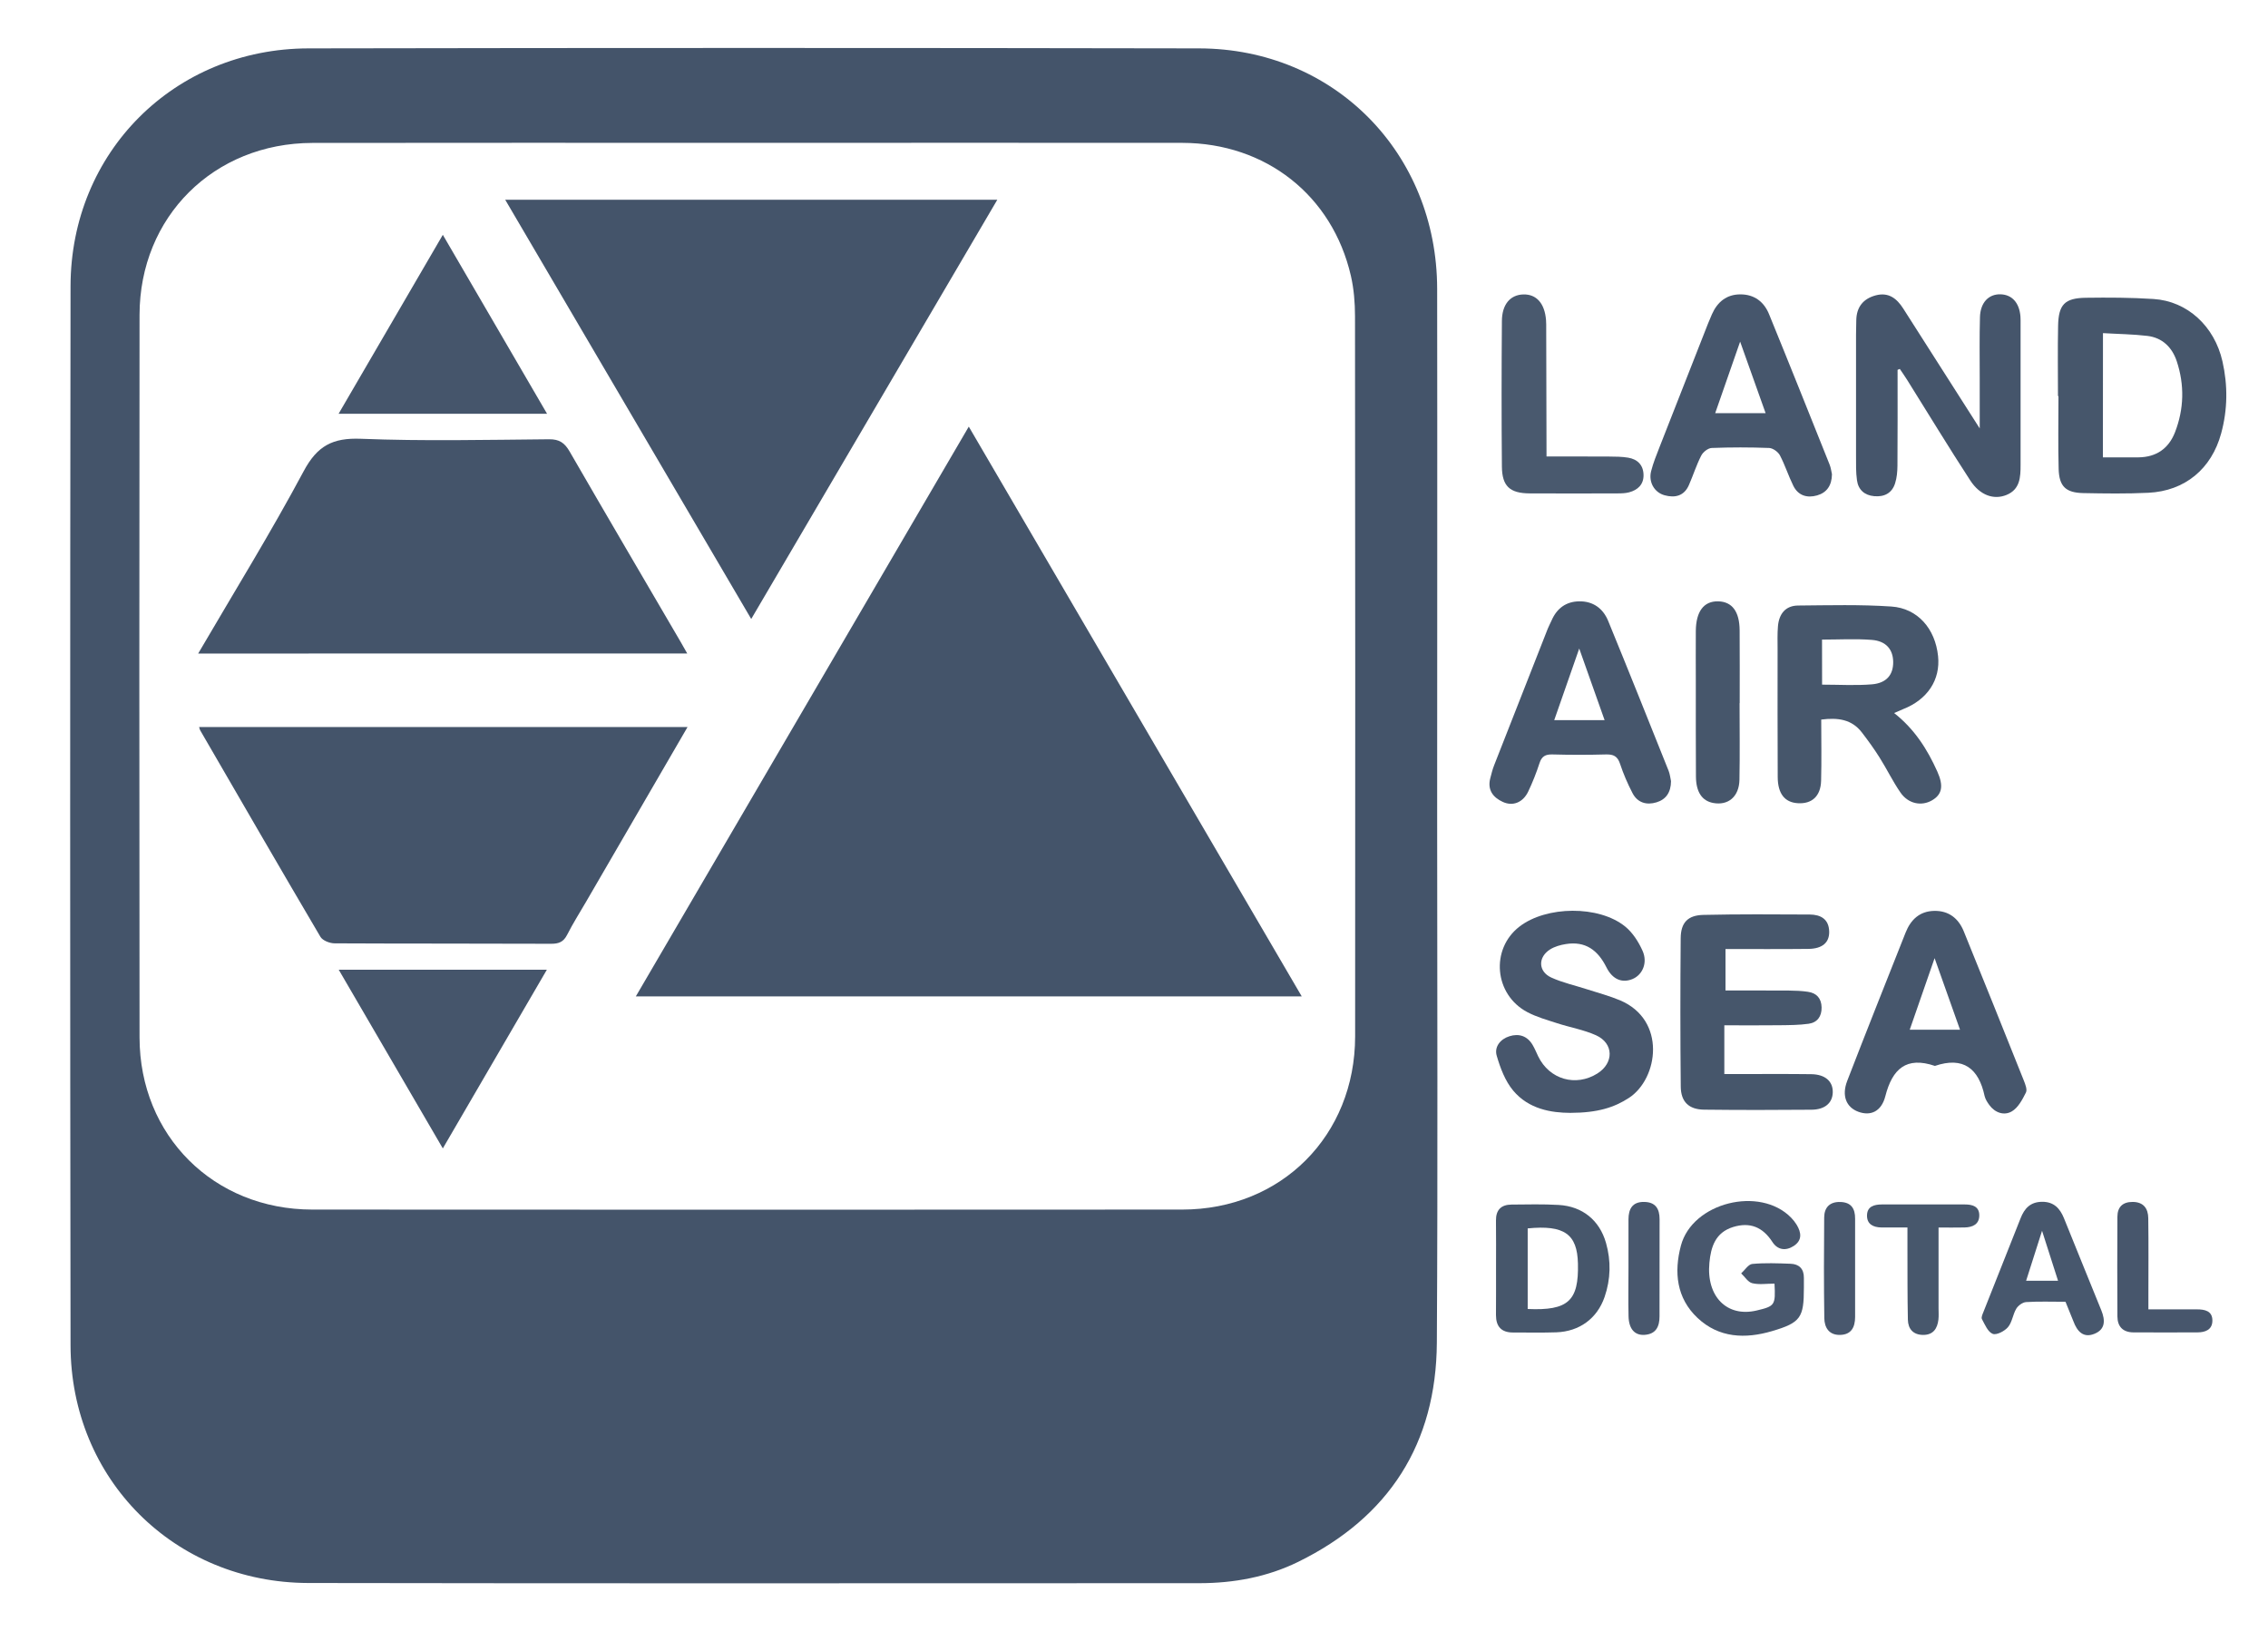
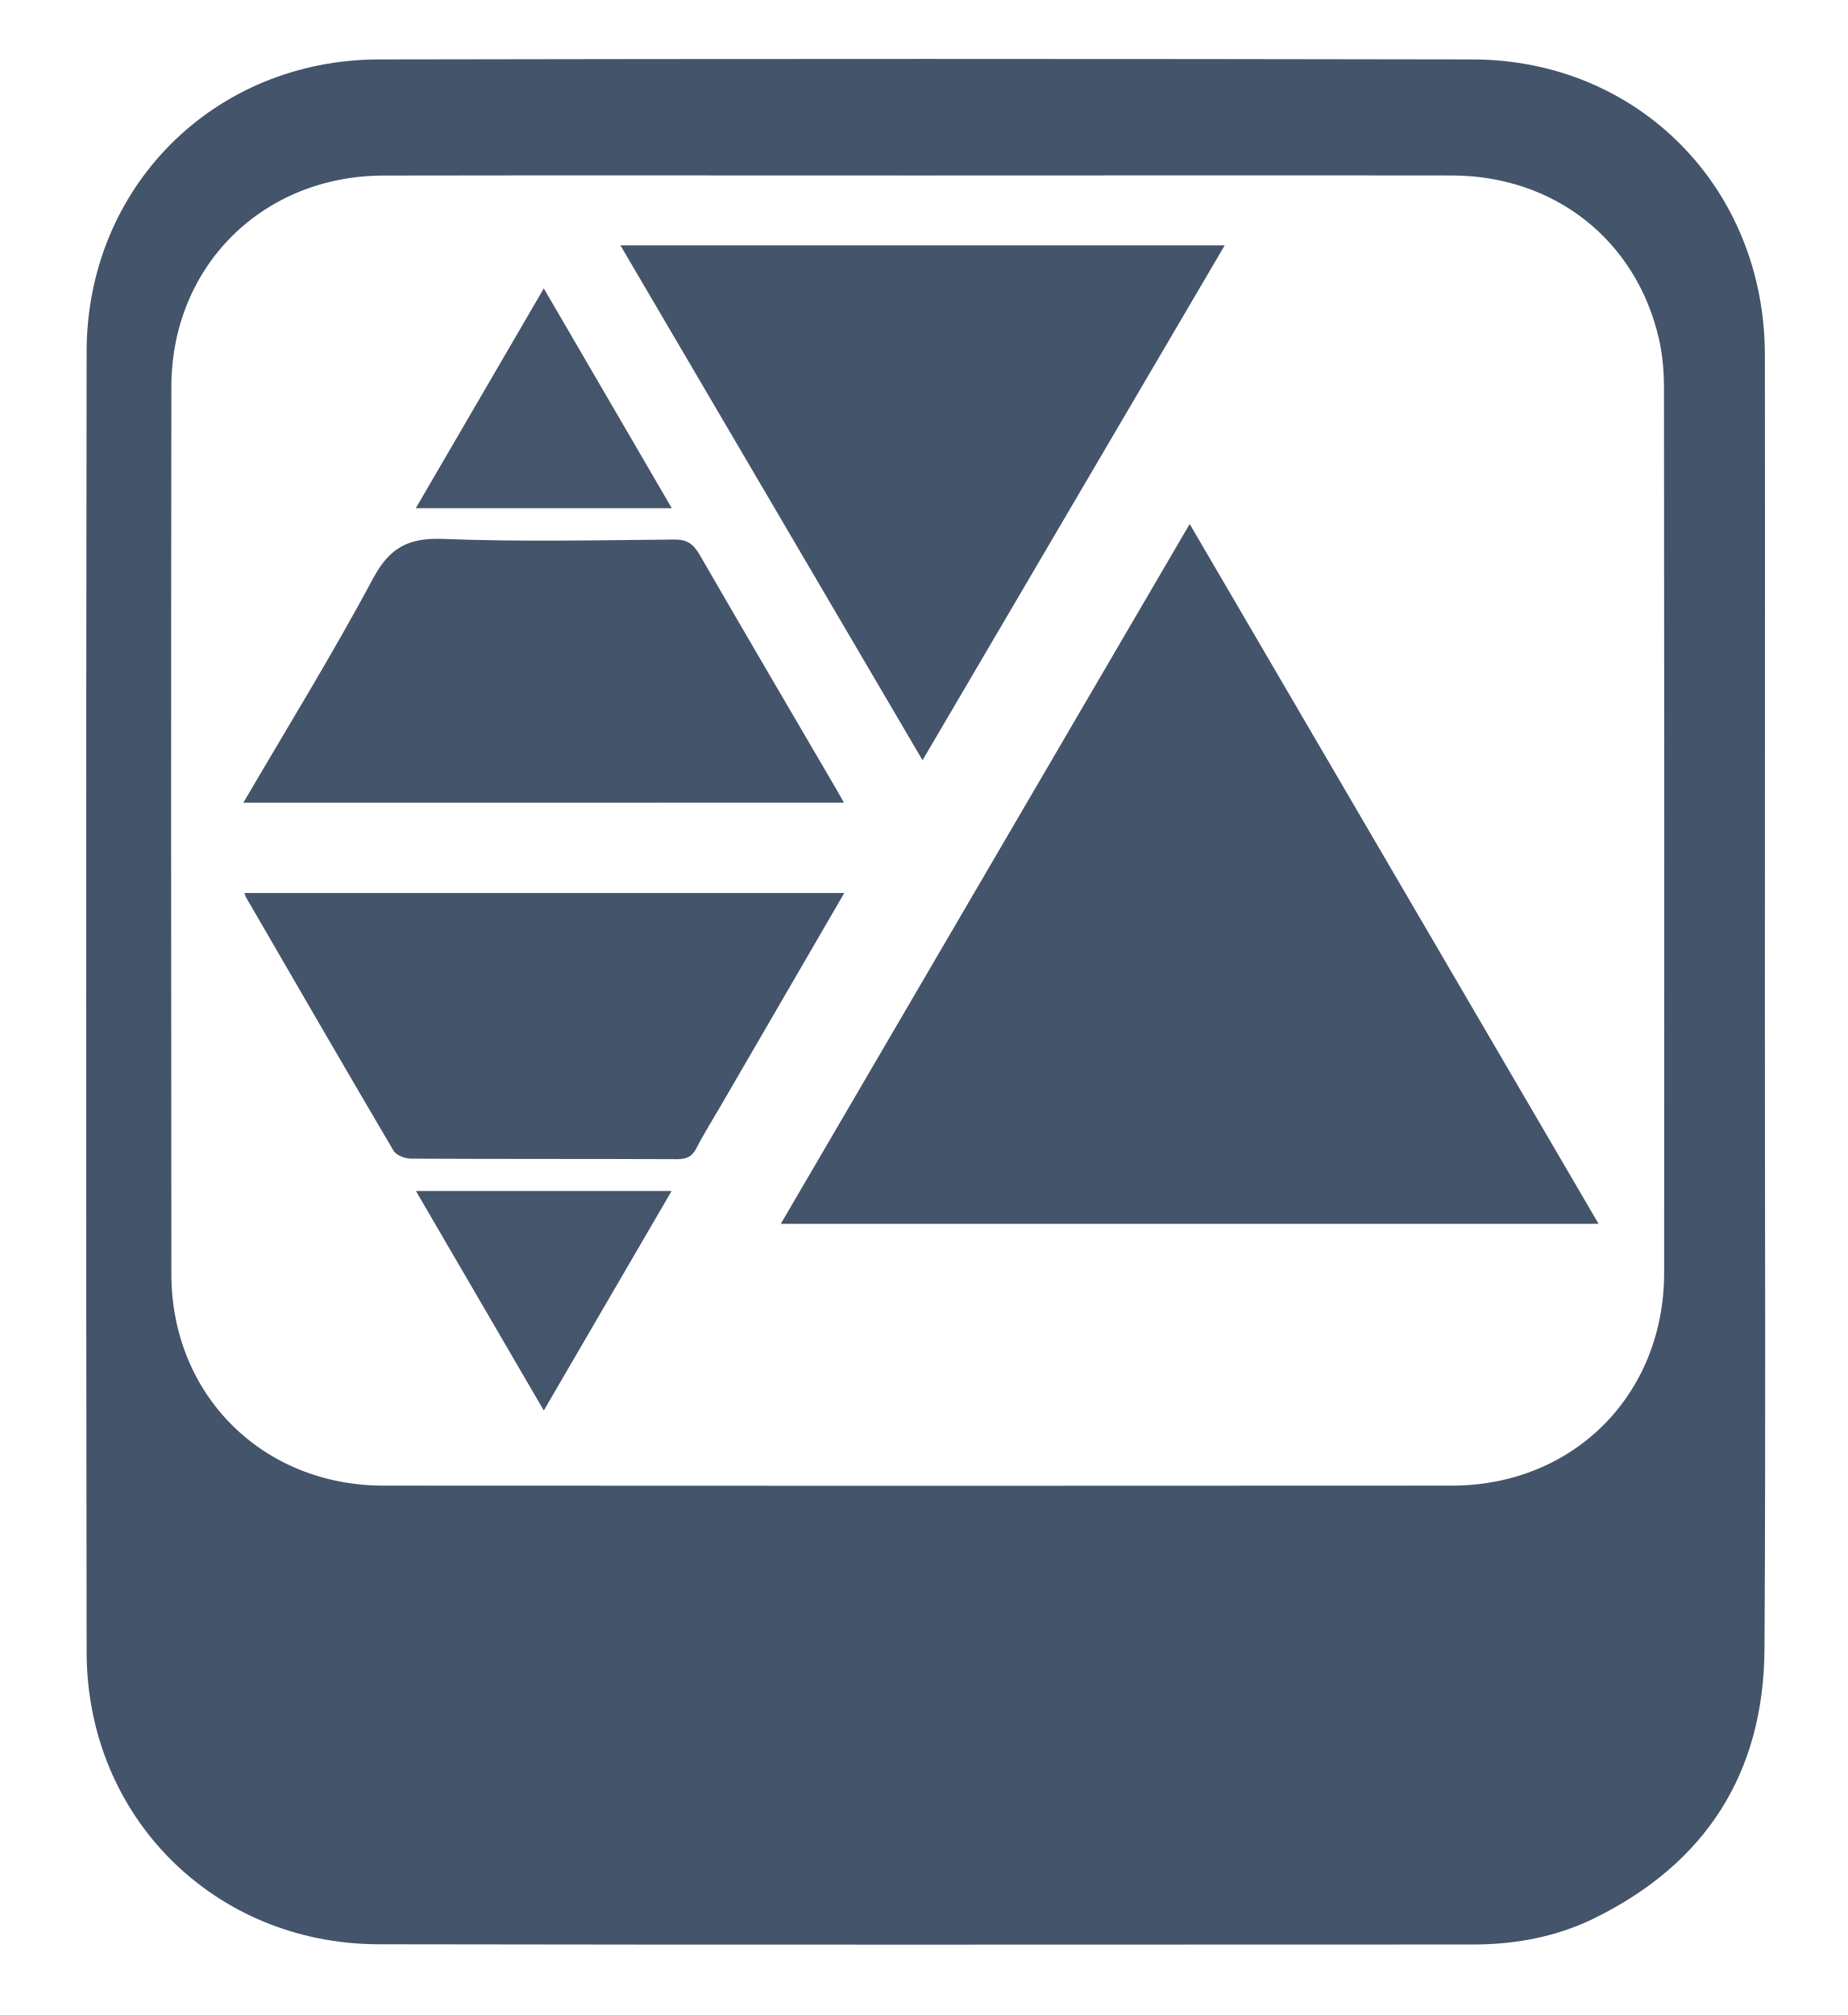
- <svg xmlns="http://www.w3.org/2000/svg" version="1.1" id="Layer_1" x="0px" y="0px" viewBox="0 0 367.48 265.84" style="enable-background:new 0 0 367.48 265.84;" xml:space="preserve">
+ <svg xmlns="http://www.w3.org/2000/svg" version="1.1" id="Layer_1" x="0px" y="0px" viewBox="0 0 243.74 265.84" style="enable-background:new 0 0 243.74 265.84;" xml:space="preserve">
  <style type="text/css">
	.st0{fill:#44546A;}
	.st1{fill:#45556B;}
- 	.st2{fill:#46566B;}
- 	.st3{fill:#47566C;}
- 	.st4{fill:#46566C;}
- 	.st5{fill:#49596E;}
- 	.st6{fill:#48576D;}
- 	.st7{fill:#47576D;}
- 	.st8{fill:#47576C;}
</style>
  <path class="st0" d="M232.86,132.17c0,28.46,0.12,56.92-0.05,85.39c-0.1,16.36-7.74,28.29-22.46,35.52  c-5.03,2.47-10.46,3.46-16.06,3.46c-48.1,0-96.21,0.06-144.31-0.03c-21.72-0.04-38.52-16.82-38.55-38.53  c-0.08-57.2-0.08-114.4,0-171.6C11.46,24.66,28.26,7.88,49.98,7.84c48.1-0.09,96.21-0.09,144.31,0  c21.88,0.04,38.53,16.95,38.57,38.94C232.9,75.24,232.86,103.71,232.86,132.17z M121.11,23.15c-23.5,0-46.99-0.03-70.49,0.01  c-15.97,0.03-27.99,11.95-28.01,27.87c-0.05,39.03-0.04,78.05,0,117.08c0.02,15.92,12.02,27.88,27.98,27.89  c46.99,0.03,93.98,0.03,140.97,0c16.06-0.01,28-11.99,28.01-28.07c0.03-38.89,0.02-77.78-0.02-116.67c0-2.19-0.18-4.44-0.67-6.57  c-3-13.02-13.78-21.51-27.3-21.54C168.1,23.12,144.61,23.15,121.11,23.15z" />
-   <path class="st1" d="M307.46,59.93c0,5.18,0.02,10.35-0.02,15.53c-0.01,0.95-0.09,1.95-0.38,2.85c-0.5,1.6-1.75,2.24-3.39,2.09  c-1.57-0.14-2.58-1.04-2.79-2.59c-0.18-1.29-0.15-2.62-0.15-3.93c-0.01-6.56-0.01-13.12,0-19.68c0-0.76,0.03-1.52,0.04-2.28  c0.03-2.14,1.1-3.51,3.15-4.06c2.07-0.55,3.41,0.49,4.46,2.14c3.84,6.04,7.71,12.08,11.56,18.12c0.17,0.27,0.34,0.53,0.83,1.3  c0-3.15,0-5.73,0-8.31c0-3.24-0.05-6.49,0.04-9.73c0.07-2.36,1.41-3.74,3.33-3.69c1.87,0.05,3.06,1.38,3.23,3.61  c0.03,0.41,0.02,0.83,0.02,1.24c0,7.59,0,15.19,0,22.78c0,1.98-0.07,3.98-2.28,4.88c-2.06,0.84-4.29,0.07-5.86-2.33  c-3.5-5.37-6.82-10.85-10.22-16.28c-0.39-0.62-0.8-1.21-1.21-1.81C307.72,59.83,307.59,59.88,307.46,59.93z" />
-   <path class="st2" d="M306.9,115.54c3.3,2.59,5.38,5.87,7,9.48c1.06,2.36,0.76,3.74-0.88,4.68c-1.71,0.98-3.84,0.55-5.1-1.29  c-1.25-1.81-2.21-3.82-3.39-5.68c-0.88-1.4-1.85-2.74-2.86-4.05c-1.62-2.11-3.86-2.43-6.58-2.08c0,3.33,0.07,6.63-0.02,9.92  c-0.07,2.5-1.49,3.78-3.79,3.63c-2.09-0.13-3.23-1.53-3.24-4.24c-0.04-6.91-0.02-13.81-0.02-20.72c0-1.24-0.05-2.49,0.06-3.73  c0.17-1.96,1.2-3.32,3.26-3.34c5.04-0.04,10.09-0.18,15.11,0.16c4.28,0.29,7.11,3.61,7.57,8.02c0.41,3.86-1.71,7.07-5.69,8.62  C307.91,115.09,307.5,115.28,306.9,115.54z M295.23,110.94c2.77,0,5.44,0.17,8.08-0.05c2.37-0.2,3.45-1.56,3.44-3.6  c-0.01-2.03-1.14-3.42-3.46-3.6c-2.65-0.21-5.32-0.05-8.07-0.05C295.23,106.15,295.23,108.52,295.23,110.94z" />
-   <path class="st2" d="M333.45,64.18c0-3.8-0.06-7.6,0.02-11.4c0.07-3.43,1.07-4.48,4.49-4.53c3.66-0.05,7.33-0.04,10.98,0.2  c5.46,0.35,9.86,4.38,11.16,10.1c0.88,3.89,0.85,7.81-0.21,11.68c-1.56,5.74-5.86,9.33-11.79,9.62c-3.52,0.17-7.05,0.12-10.57,0.05  c-2.81-0.06-3.89-1.08-3.97-3.9c-0.11-3.93-0.03-7.87-0.03-11.81C333.51,64.18,333.48,64.18,333.45,64.18z M340.73,74.11  c2.08,0,3.93,0.02,5.79,0c2.86-0.04,4.86-1.42,5.89-4.06c1.47-3.79,1.56-7.68,0.28-11.53c-0.75-2.24-2.33-3.8-4.75-4.09  c-2.35-0.28-4.74-0.3-7.2-0.45C340.73,60.87,340.73,67.39,340.73,74.11z" />
-   <path class="st2" d="M279.39,166.14c0,0.81,0,1.29,0,1.77c0,1.93,0,3.86,0,6.13c0.74,0,1.39,0,2.04,0c4.01,0,8.02-0.03,12.03,0.02  c2.28,0.03,3.54,1.16,3.5,2.95c-0.04,1.7-1.26,2.79-3.43,2.81c-5.81,0.05-11.61,0.06-17.42-0.01c-2.46-0.03-3.76-1.26-3.78-3.74  c-0.08-8.01-0.08-16.03-0.01-24.04c0.02-2.53,1.15-3.73,3.7-3.78c5.73-0.13,11.47-0.09,17.2-0.06c1.77,0.01,3.12,0.73,3.16,2.78  c0.03,1.76-1.1,2.76-3.36,2.79c-4.42,0.05-8.84,0.02-13.44,0.02c0,2.2,0,4.29,0,6.72c3.4,0,6.83-0.01,10.26,0.01  c1.03,0.01,2.07,0.05,3.09,0.2c1.42,0.2,2.19,1.07,2.22,2.53c0.03,1.45-0.69,2.45-2.09,2.65c-1.56,0.22-3.16,0.22-4.74,0.24  C285.42,166.17,282.53,166.14,279.39,166.14z" />
-   <path class="st3" d="M254.43,180.33c-3.04-0.01-6.73-0.59-9.25-3.61c-1.3-1.55-2.09-3.66-2.67-5.65c-0.42-1.44,0.59-2.7,2.07-3.16  c1.53-0.48,2.88-0.05,3.74,1.4c0.35,0.59,0.61,1.23,0.91,1.86c1.81,3.74,6.08,4.98,9.59,2.78c2.71-1.7,2.67-4.9-0.23-6.2  c-1.99-0.89-4.21-1.27-6.3-1.95c-1.63-0.53-3.32-1-4.83-1.8c-5.36-2.84-5.99-10.2-1.27-13.85c4.35-3.37,12.88-3.48,17.14-0.01  c1.22,0.99,2.17,2.49,2.82,3.95c0.85,1.92-0.02,3.88-1.63,4.55c-1.64,0.68-3.22,0.13-4.23-1.89c-1.4-2.8-3.41-4.29-6.6-3.77  c-0.87,0.14-1.78,0.4-2.51,0.85c-2.01,1.25-1.97,3.59,0.17,4.57c1.86,0.85,3.91,1.29,5.87,1.93c1.77,0.57,3.58,1.05,5.29,1.77  c7.53,3.2,6.19,12.65,1.46,15.78C261.56,179.46,258.86,180.32,254.43,180.33z" />
-   <path class="st4" d="M313.51,172.72c-4.64-1.58-6.9,0.49-8.03,4.9c-0.65,2.54-2.43,3.25-4.38,2.53c-1.95-0.72-2.73-2.59-1.8-5  c3.1-8.03,6.29-16.03,9.46-24.03c0.83-2.09,2.27-3.47,4.63-3.52c2.35-0.05,3.94,1.21,4.79,3.3c3.27,8.04,6.5,16.09,9.72,24.15  c0.25,0.63,0.6,1.5,0.36,1.98c-0.57,1.14-1.26,2.46-2.29,3.06c-1.23,0.72-2.71,0.25-3.65-1.04c-0.32-0.44-0.64-0.94-0.76-1.46  C320.61,173.16,318.13,171.15,313.51,172.72z M317.58,166.86c-1.36-3.85-2.67-7.53-4.12-11.6c-1.42,4.08-2.71,7.79-4.03,11.6  C312.29,166.86,314.82,166.86,317.58,166.86z" />
-   <path class="st4" d="M296.83,76.85c-0.03,1.87-0.88,2.99-2.42,3.43c-1.62,0.46-3.07,0.02-3.85-1.58c-0.79-1.6-1.33-3.33-2.16-4.91  c-0.3-0.57-1.13-1.17-1.74-1.2c-3.1-0.12-6.21-0.12-9.31,0c-0.6,0.02-1.41,0.66-1.7,1.23c-0.78,1.52-1.3,3.18-1.99,4.76  c-0.77,1.79-2.26,2.14-3.96,1.67c-1.67-0.46-2.62-2.16-2.17-3.91c0.34-1.33,0.86-2.61,1.36-3.89c2.61-6.67,5.23-13.33,7.85-20  c0.2-0.51,0.42-1.02,0.64-1.52c0.89-2.01,2.37-3.23,4.62-3.23c2.25,0,3.82,1.2,4.64,3.22c3.31,8.1,6.55,16.22,9.8,24.34  C296.67,75.82,296.73,76.45,296.83,76.85z M286.08,66.95c-1.38-3.88-2.69-7.54-4.13-11.59c-1.42,4.07-2.7,7.74-4.04,11.59  C280.69,66.95,283.22,66.95,286.08,66.95z" />
-   <path class="st4" d="M270.75,126.58c-0.01,1.82-0.82,2.97-2.35,3.43c-1.61,0.49-3.08,0.07-3.89-1.5c-0.79-1.52-1.48-3.12-2.02-4.75  c-0.4-1.21-1.05-1.54-2.26-1.51c-2.9,0.08-5.8,0.08-8.69,0c-1.15-0.03-1.74,0.31-2.1,1.42c-0.51,1.57-1.12,3.11-1.83,4.6  c-0.84,1.76-2.48,2.43-4.12,1.67c-1.57-0.72-2.51-1.94-2.03-3.81c0.19-0.73,0.37-1.47,0.65-2.17c2.88-7.37,5.78-14.74,8.68-22.11  c0.18-0.45,0.42-0.87,0.61-1.31c0.85-1.96,2.34-3.07,4.48-3.1c2.25-0.03,3.85,1.15,4.68,3.15c3.32,8.09,6.56,16.21,9.81,24.33  C270.59,125.5,270.65,126.13,270.75,126.58z M259.99,116.69c-1.38-3.88-2.69-7.6-4.11-11.6c-1.4,4-2.69,7.71-4.05,11.6  C254.61,116.69,257.17,116.69,259.99,116.69z" />
-   <path class="st5" d="M250.58,73.97c3.54,0,6.83-0.01,10.13,0.01c1.03,0.01,2.08,0.01,3.09,0.18c1.54,0.25,2.48,1.22,2.5,2.82  c0.02,1.52-0.92,2.41-2.32,2.79c-0.59,0.16-1.23,0.18-1.85,0.18c-4.76,0.01-9.53,0.03-14.29,0c-3.2-0.02-4.46-1.16-4.49-4.34  c-0.07-7.87-0.06-15.73,0-23.6c0.02-2.72,1.38-4.25,3.49-4.3c2.11-0.05,3.45,1.46,3.66,4.15c0.04,0.48,0.03,0.97,0.03,1.45  c0.02,5.45,0.03,10.9,0.04,16.35C250.58,71,250.58,72.36,250.58,73.97z" />
-   <path class="st6" d="M287.52,208c-1.3,0-2.51,0.2-3.61-0.07c-0.69-0.17-1.2-1.04-1.79-1.59c0.6-0.54,1.16-1.47,1.8-1.53  c2.05-0.19,4.14-0.11,6.21-0.03c1.36,0.05,2.16,0.81,2.15,2.26c0,0.55,0,1.1,0,1.66c0,4.8-0.51,5.63-5.18,7  c-4.32,1.27-8.58,1.12-12.05-2.14c-3.42-3.22-3.83-7.42-2.7-11.7c1.84-7.01,12.81-9.74,17.87-4.54c0.33,0.34,0.64,0.73,0.89,1.14  c0.77,1.27,0.92,2.53-0.48,3.44c-1.29,0.84-2.61,0.65-3.45-0.65c-1.57-2.42-3.63-3.27-6.38-2.42c-2.86,0.89-3.59,3.22-3.83,5.8  c-0.52,5.46,2.85,8.85,7.63,7.73C287.59,211.65,287.7,211.51,287.52,208z" />
-   <path class="st2" d="M242.4,205.42c0-2.55,0.02-5.1-0.01-7.65c-0.02-1.72,0.85-2.57,2.51-2.58c2.55-0.02,5.11-0.09,7.65,0.06  c3.84,0.22,6.62,2.47,7.67,6.16c0.83,2.92,0.76,5.87-0.23,8.75c-1.21,3.5-4.08,5.59-7.81,5.73c-2.34,0.08-4.69,0.02-7.03,0.03  c-1.89,0-2.76-0.97-2.76-2.83C242.41,210.52,242.4,207.97,242.4,205.42z M247.53,199.05c0,4.45,0,8.76,0,13.06  c6.56,0.29,8.29-1.31,8.14-7.37C255.56,199.96,253.45,198.47,247.53,199.05z" />
-   <path class="st2" d="M281.86,113.93c0,4.14,0.06,8.28-0.02,12.42c-0.05,2.75-1.83,4.22-4.27,3.76c-1.78-0.34-2.76-1.75-2.78-4.27  c-0.04-5.11-0.01-10.21-0.02-15.32c0-2.76-0.02-5.52,0-8.28c0.03-3.17,1.3-4.85,3.62-4.8c2.25,0.05,3.46,1.64,3.48,4.7  c0.03,3.93,0.01,7.87,0.01,11.8C281.87,113.93,281.87,113.93,281.86,113.93z" />
-   <path class="st7" d="M334.67,210.94c-2.26,0-4.33-0.08-6.39,0.05c-0.57,0.04-1.29,0.57-1.59,1.08c-0.56,0.93-0.66,2.18-1.34,2.98  c-0.55,0.65-1.86,1.33-2.47,1.09c-0.79-0.31-1.27-1.5-1.75-2.39c-0.15-0.27,0.1-0.8,0.25-1.18c2-5.06,4.02-10.1,6.01-15.16  c0.63-1.61,1.6-2.66,3.5-2.67c1.91-0.01,2.89,1.09,3.53,2.66c2.03,4.97,4.01,9.96,6.05,14.92c0.66,1.62,0.67,3.09-1.11,3.81  c-1.82,0.74-2.81-0.42-3.41-2.03C335.55,213.08,335.13,212.08,334.67,210.94z M328.29,207.53c1.78,0,3.35,0,5.17,0  c-0.84-2.63-1.63-5.1-2.59-8.09C329.92,202.41,329.12,204.92,328.29,207.53z" />
-   <path class="st8" d="M314.1,198.91c0,4.51,0,8.78,0,13.05c0,0.62,0.05,1.25-0.02,1.86c-0.17,1.46-0.84,2.5-2.48,2.49  c-1.61-0.01-2.44-0.97-2.47-2.47c-0.08-3.79-0.06-7.59-0.07-11.39c0-1.09,0-2.18,0-3.55c-1.5,0-2.86,0.01-4.21,0  c-1.33-0.02-2.39-0.52-2.34-2.01c0.05-1.42,1.18-1.71,2.38-1.72c4.49-0.01,8.98-0.01,13.47,0c1.19,0,2.33,0.29,2.34,1.74  c0.01,1.48-1.07,1.96-2.39,1.99C317,198.93,315.69,198.91,314.1,198.91z" />
-   <path class="st3" d="M348.1,212.17c2.79,0,5.33,0,7.87,0c1.27,0,2.5,0.25,2.5,1.81c0,1.49-1.14,1.92-2.44,1.92  c-3.45,0.01-6.91,0.02-10.36,0c-1.68-0.01-2.58-0.93-2.59-2.58c-0.03-5.39-0.03-10.77,0-16.16c0.01-1.58,0.85-2.4,2.47-2.4  c1.77,0.01,2.51,1.07,2.53,2.64c0.06,4.28,0.02,8.56,0.02,12.85C348.1,210.79,348.1,211.34,348.1,212.17z" />
-   <path class="st6" d="M300.58,205.35c0,2.69,0.01,5.38,0,8.07c-0.01,1.65-0.62,2.87-2.48,2.89c-1.77,0.02-2.48-1.21-2.51-2.7  c-0.08-5.45-0.07-10.9-0.02-16.35c0.02-1.62,0.92-2.55,2.64-2.49c1.77,0.06,2.38,1.1,2.37,2.72  C300.57,200.11,300.58,202.73,300.58,205.35z" />
-   <path class="st6" d="M263.86,205.44c0-2.62-0.01-5.24,0-7.87c0.01-1.67,0.63-2.83,2.52-2.81c1.86,0.02,2.52,1.1,2.52,2.81  c-0.01,5.24,0,10.49-0.01,15.73c0,1.63-0.55,2.87-2.41,3c-1.6,0.11-2.56-0.94-2.61-3C263.81,210.69,263.86,208.07,263.86,205.44z" />
  <path class="st0" d="M156.97,69.13c18.08,30.94,35.95,61.53,53.95,92.33c-36.02,0-71.82,0-107.9,0  C120.98,130.72,138.88,100.09,156.97,69.13z" />
  <path class="st0" d="M121.72,100.3c-13.4-22.83-26.57-45.28-39.86-67.93c26.66,0,53.05,0,79.73,0  C148.3,55,135.12,77.46,121.72,100.3z" />
  <path class="st0" d="M111.4,117.81c-5.55,9.56-10.99,18.92-16.42,28.28c-1.04,1.79-2.15,3.54-3.09,5.39  c-0.59,1.16-1.36,1.46-2.62,1.45c-11.68-0.05-23.36-0.01-35.04-0.07c-0.8,0-1.96-0.45-2.32-1.07c-6.55-11.12-13.01-22.3-19.48-33.46  c-0.06-0.11-0.08-0.25-0.17-0.52C58.57,117.81,84.84,117.81,111.4,117.81z" />
  <path class="st0" d="M32.11,105.9c5.82-9.96,11.77-19.59,17.1-29.56c2.2-4.11,4.69-5.42,9.27-5.24c10.14,0.4,20.32,0.17,30.47,0.08  c1.7-0.02,2.54,0.59,3.35,1.99c5.97,10.34,12.02,20.63,18.04,30.94c0.31,0.53,0.6,1.07,1.01,1.78  C84.92,105.9,58.65,105.9,32.11,105.9z" />
  <path class="st1" d="M88.64,67.05c-11.38,0-22.41,0-33.78,0c5.65-9.71,11.21-19.25,16.89-29C77.4,47.75,82.93,57.25,88.64,67.05z" />
  <path class="st1" d="M71.75,186.09c-5.7-9.78-11.23-19.28-16.87-28.96c11.34,0,22.4,0,33.73,0  C82.97,166.81,77.44,176.31,71.75,186.09z" />
</svg>
